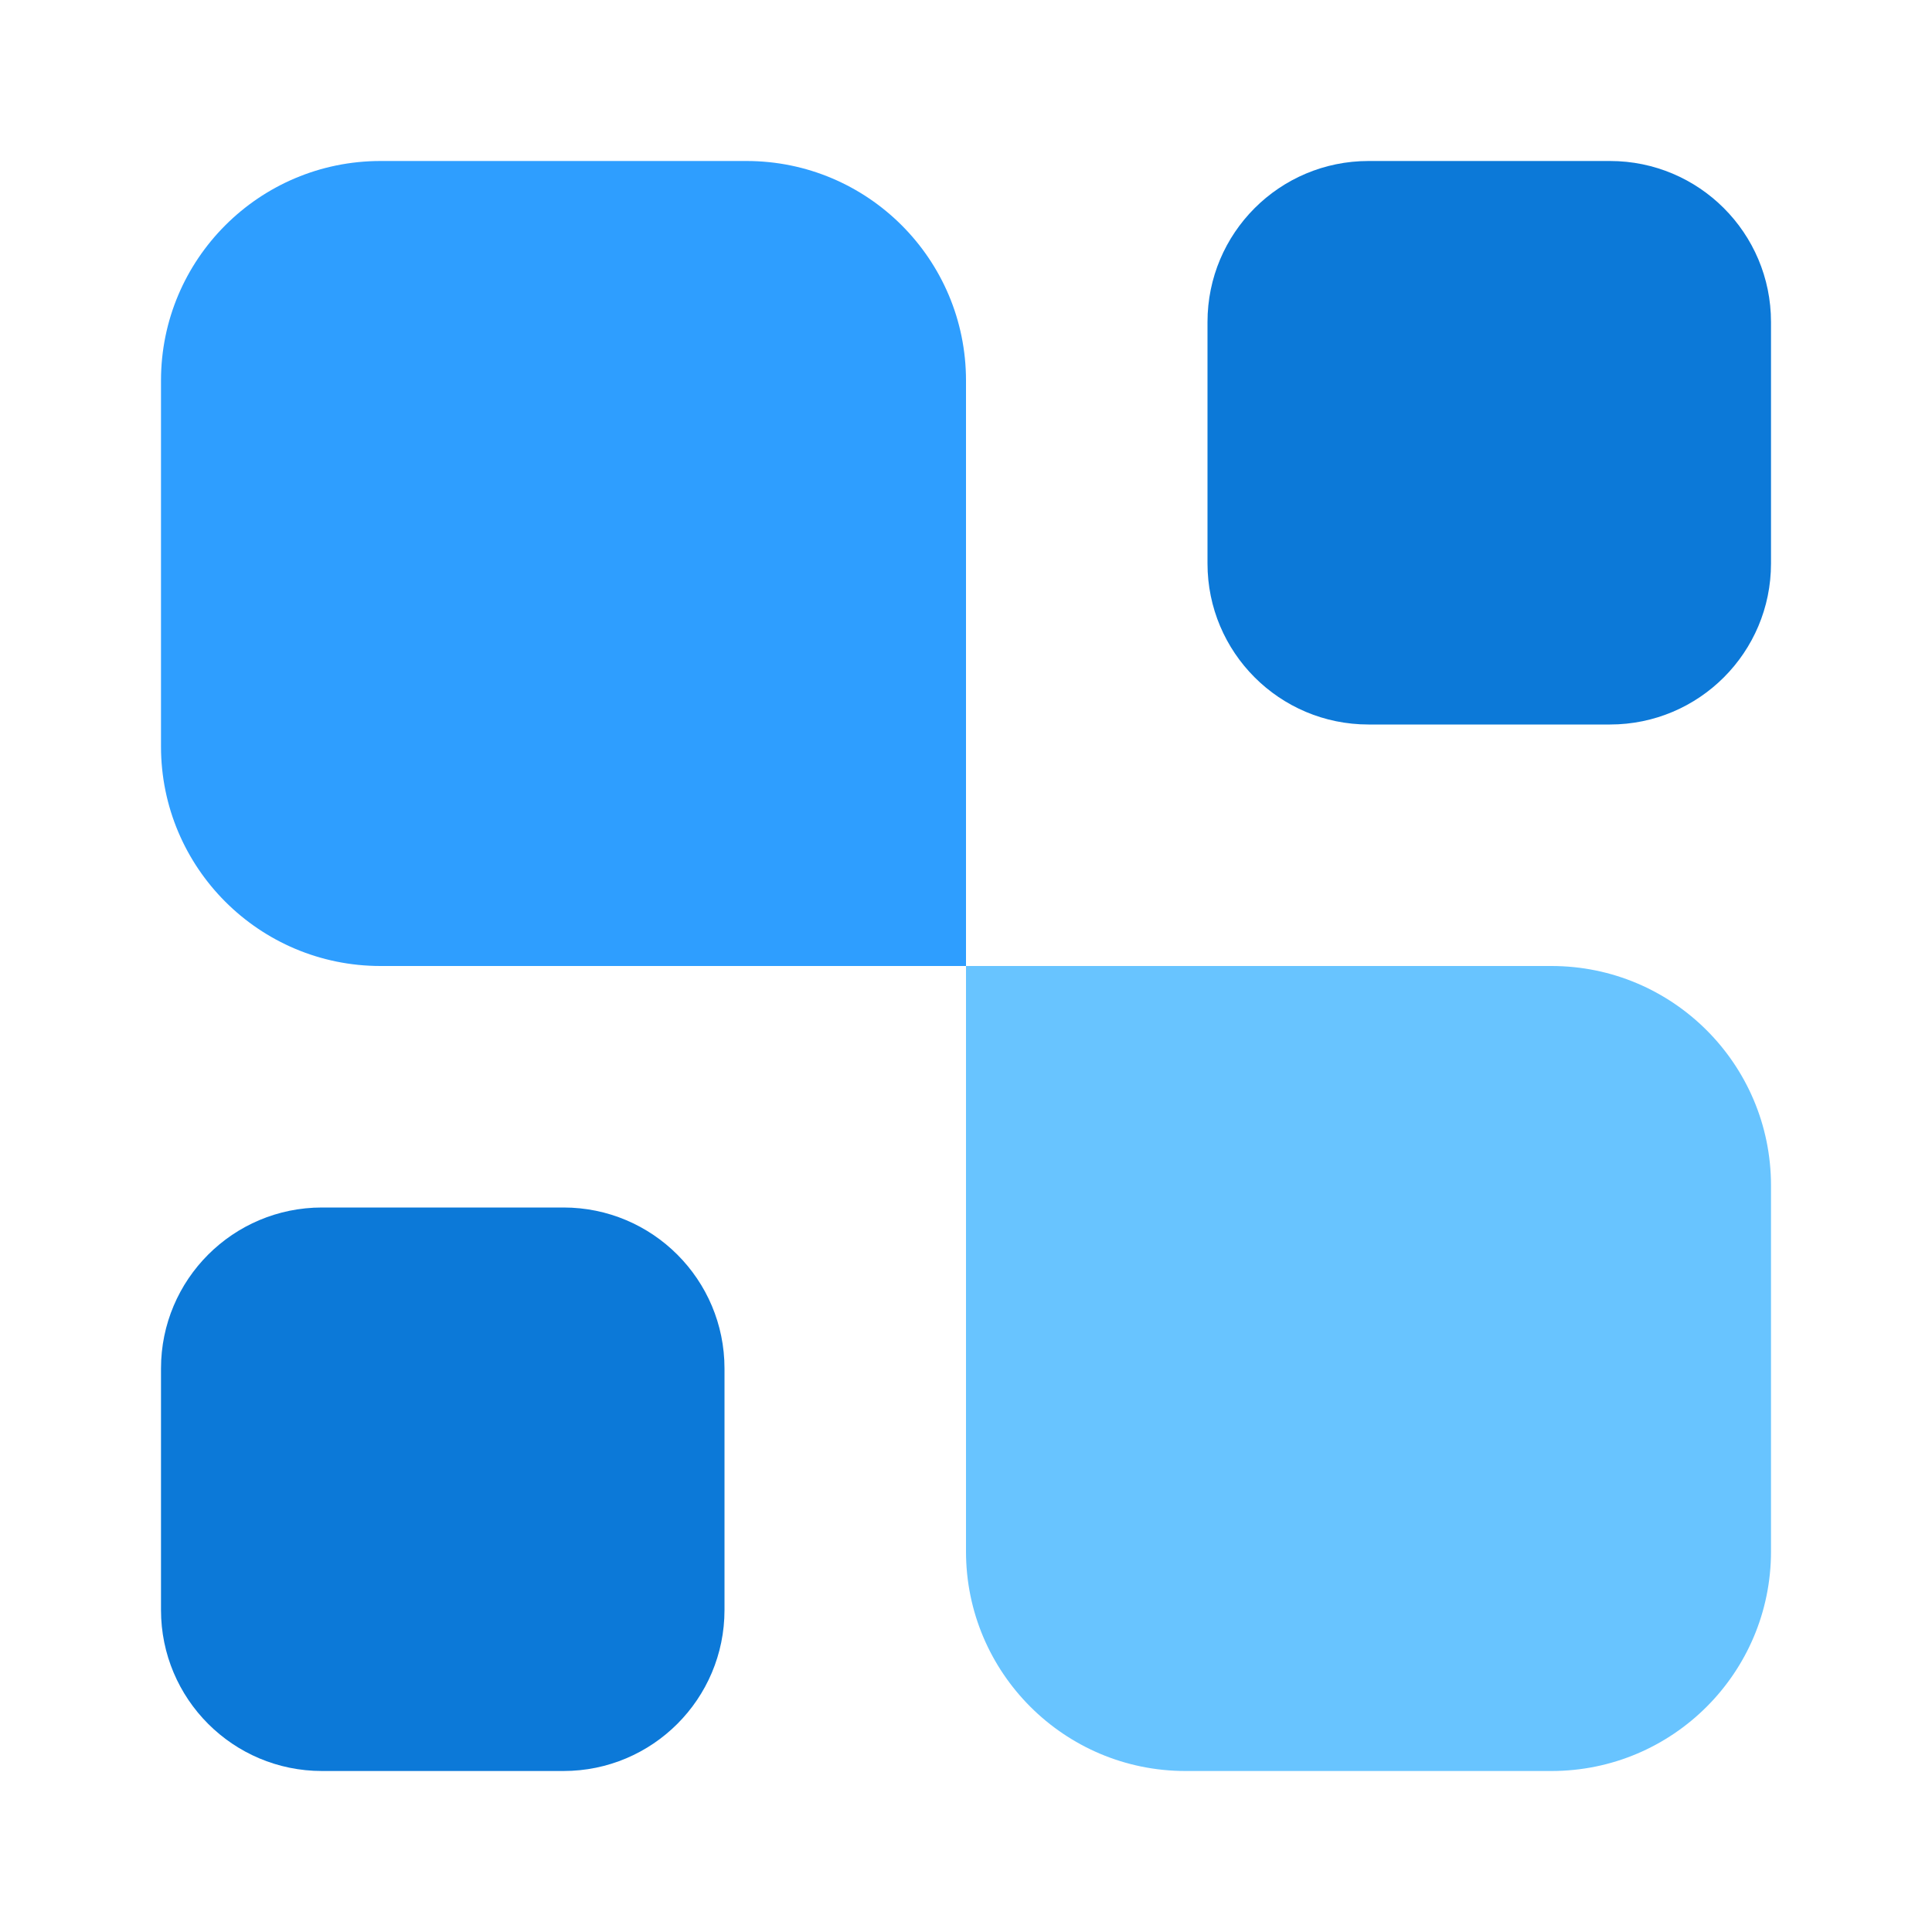
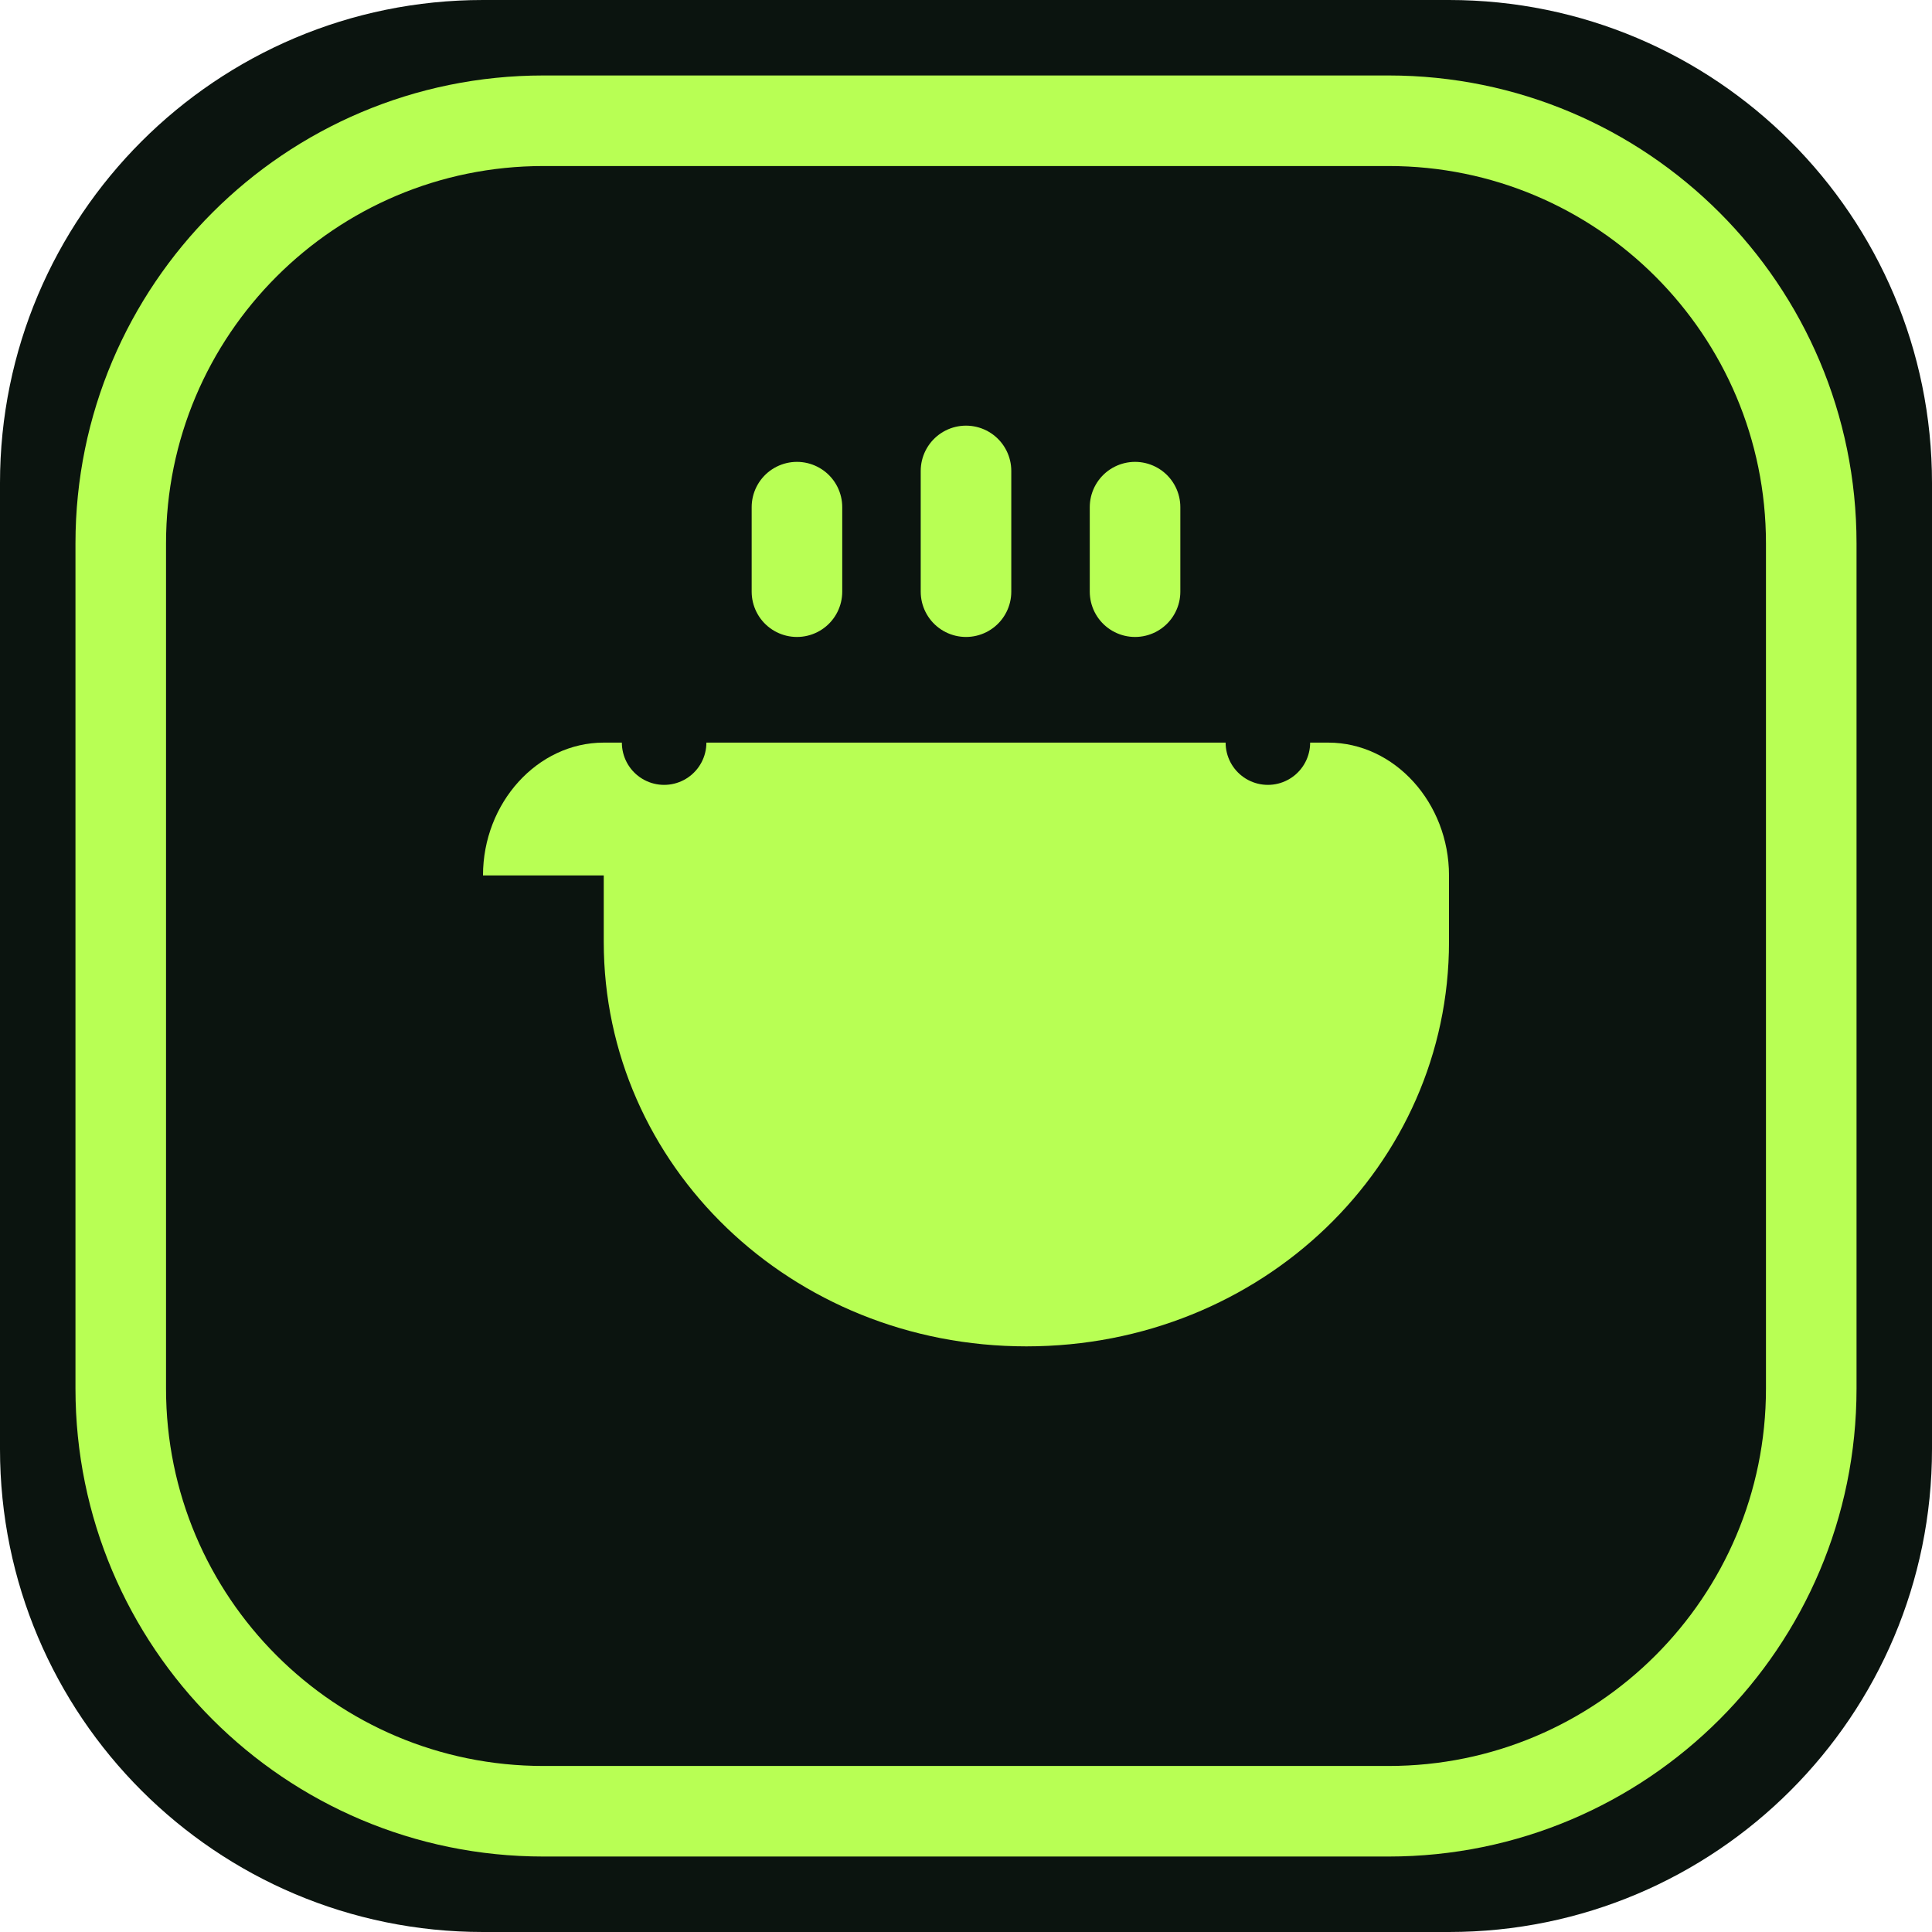
- <svg xmlns="http://www.w3.org/2000/svg" width="24" height="24" viewBox="0 0 24 24" fill="none">
-   <path d="M22 19.273C22 20.779 20.779 22 19.273 22H14.727C13.221 22 12 20.779 12 19.273V12H19.273C20.779 12 22 13.221 22 14.727V19.273Z" fill="#68C4FF" />
-   <path d="M20 2C21.105 2 22 2.895 22 4V7C22 8.105 21.105 9 20 9H17C15.895 9 15 8.105 15 7V4C15 2.895 15.895 2 17 2H20Z" fill="#0C79D8" />
-   <path d="M7 15C8.105 15 9 15.895 9 17V20C9 21.105 8.105 22 7 22H4C2.895 22 2 21.105 2 20V17C2 15.895 2.895 15 4 15H7Z" fill="#0C79D8" />
-   <path d="M12 12H4.727C3.221 12 2 10.779 2 9.273V4.727C2 3.221 3.221 2 4.727 2H9.273C10.779 2 12 3.221 12 4.727V12Z" fill="#2E9EFF" />
+ <svg xmlns="http://www.w3.org/2000/svg" viewBox="0 0 32 32" fill="none">
+   <rect width="32" height="32" rx="8" fill="#0B140F" />
+   <rect x="2" y="2" width="28" height="28" rx="7" stroke="#B8FF54" stroke-width="1.5" />
+   <path d="M8 14.5c0-1.2.9-2.2 2-2.2h12c1.1 0 2 1 2 2.2v1.1c0 3.7-3.1 6.7-7 6.7s-7-3-7-6.7v-1.1Z" fill="#B8FF54" />
+   <path d="M11 12.3V10.8c0-.7.6-1.3 1.3-1.3h7.4c.7 0 1.3.6 1.3 1.3v1.5" stroke="#0B140F" stroke-width="1.4" stroke-linecap="round" />
+   <path d="M13.2 9.8V8.4M16 9.8V7.8M18.8 9.8V8.4" stroke="#B8FF54" stroke-width="1.5" stroke-linecap="round" />
</svg>
